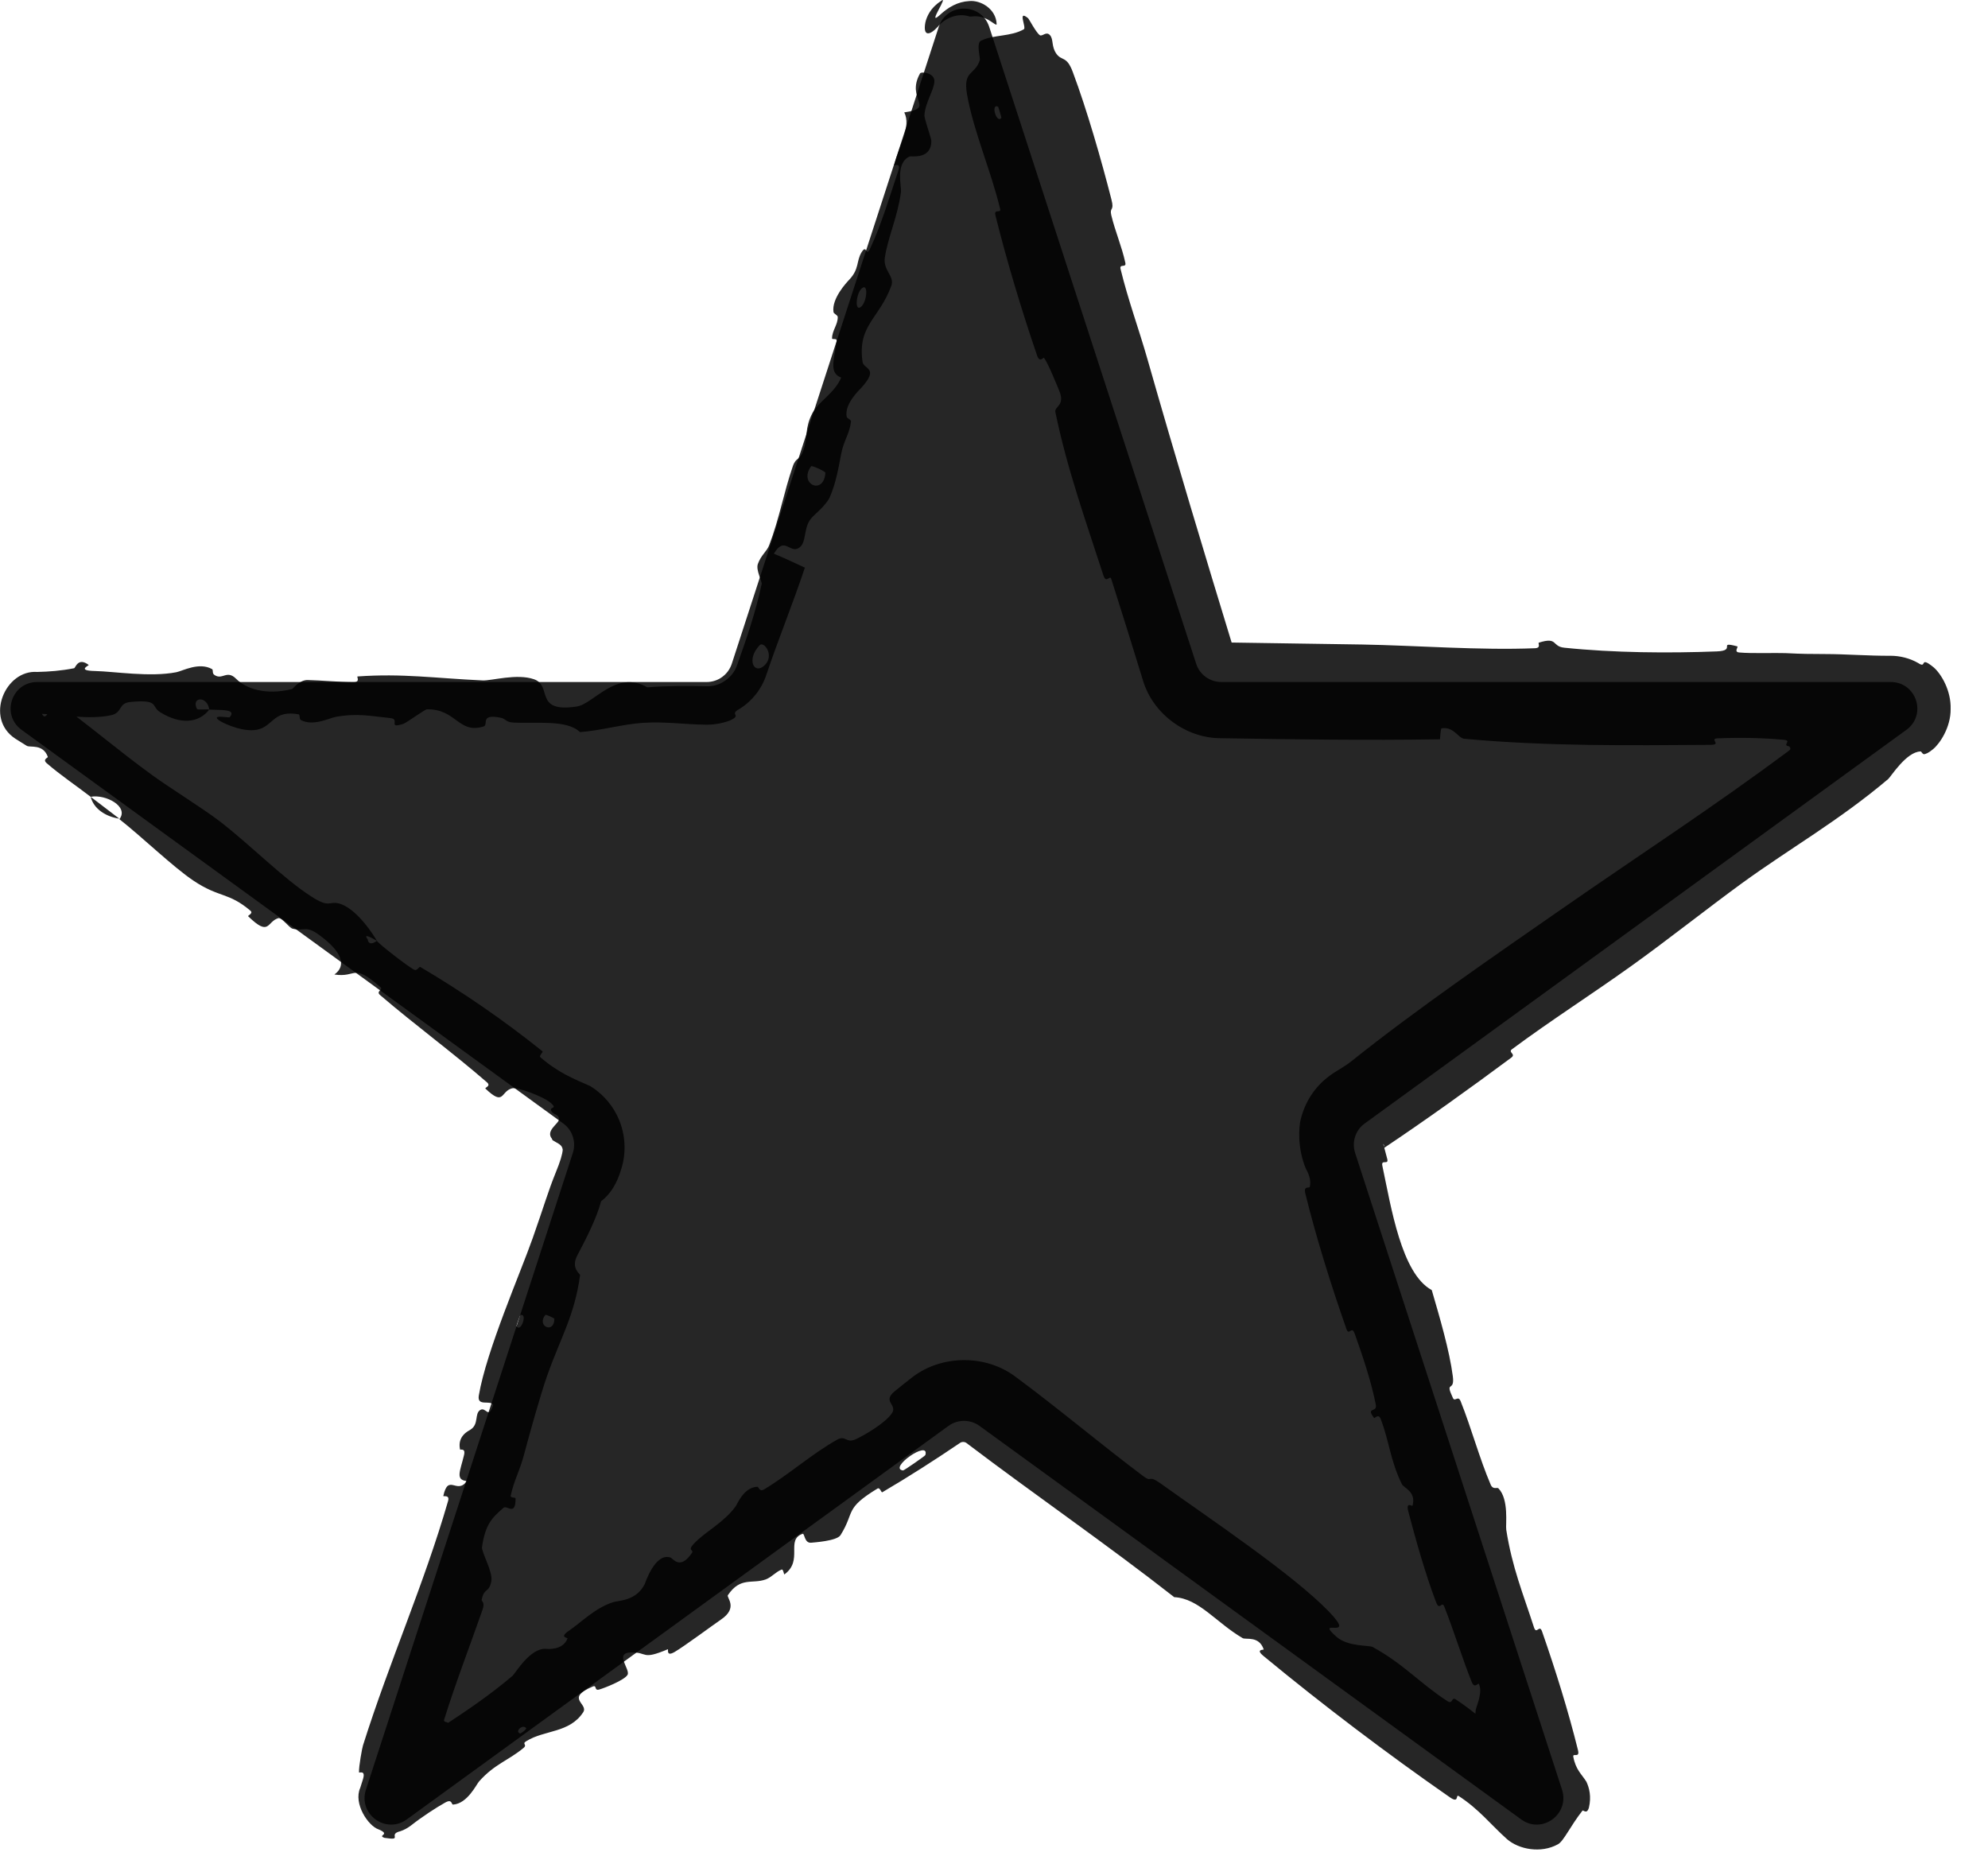
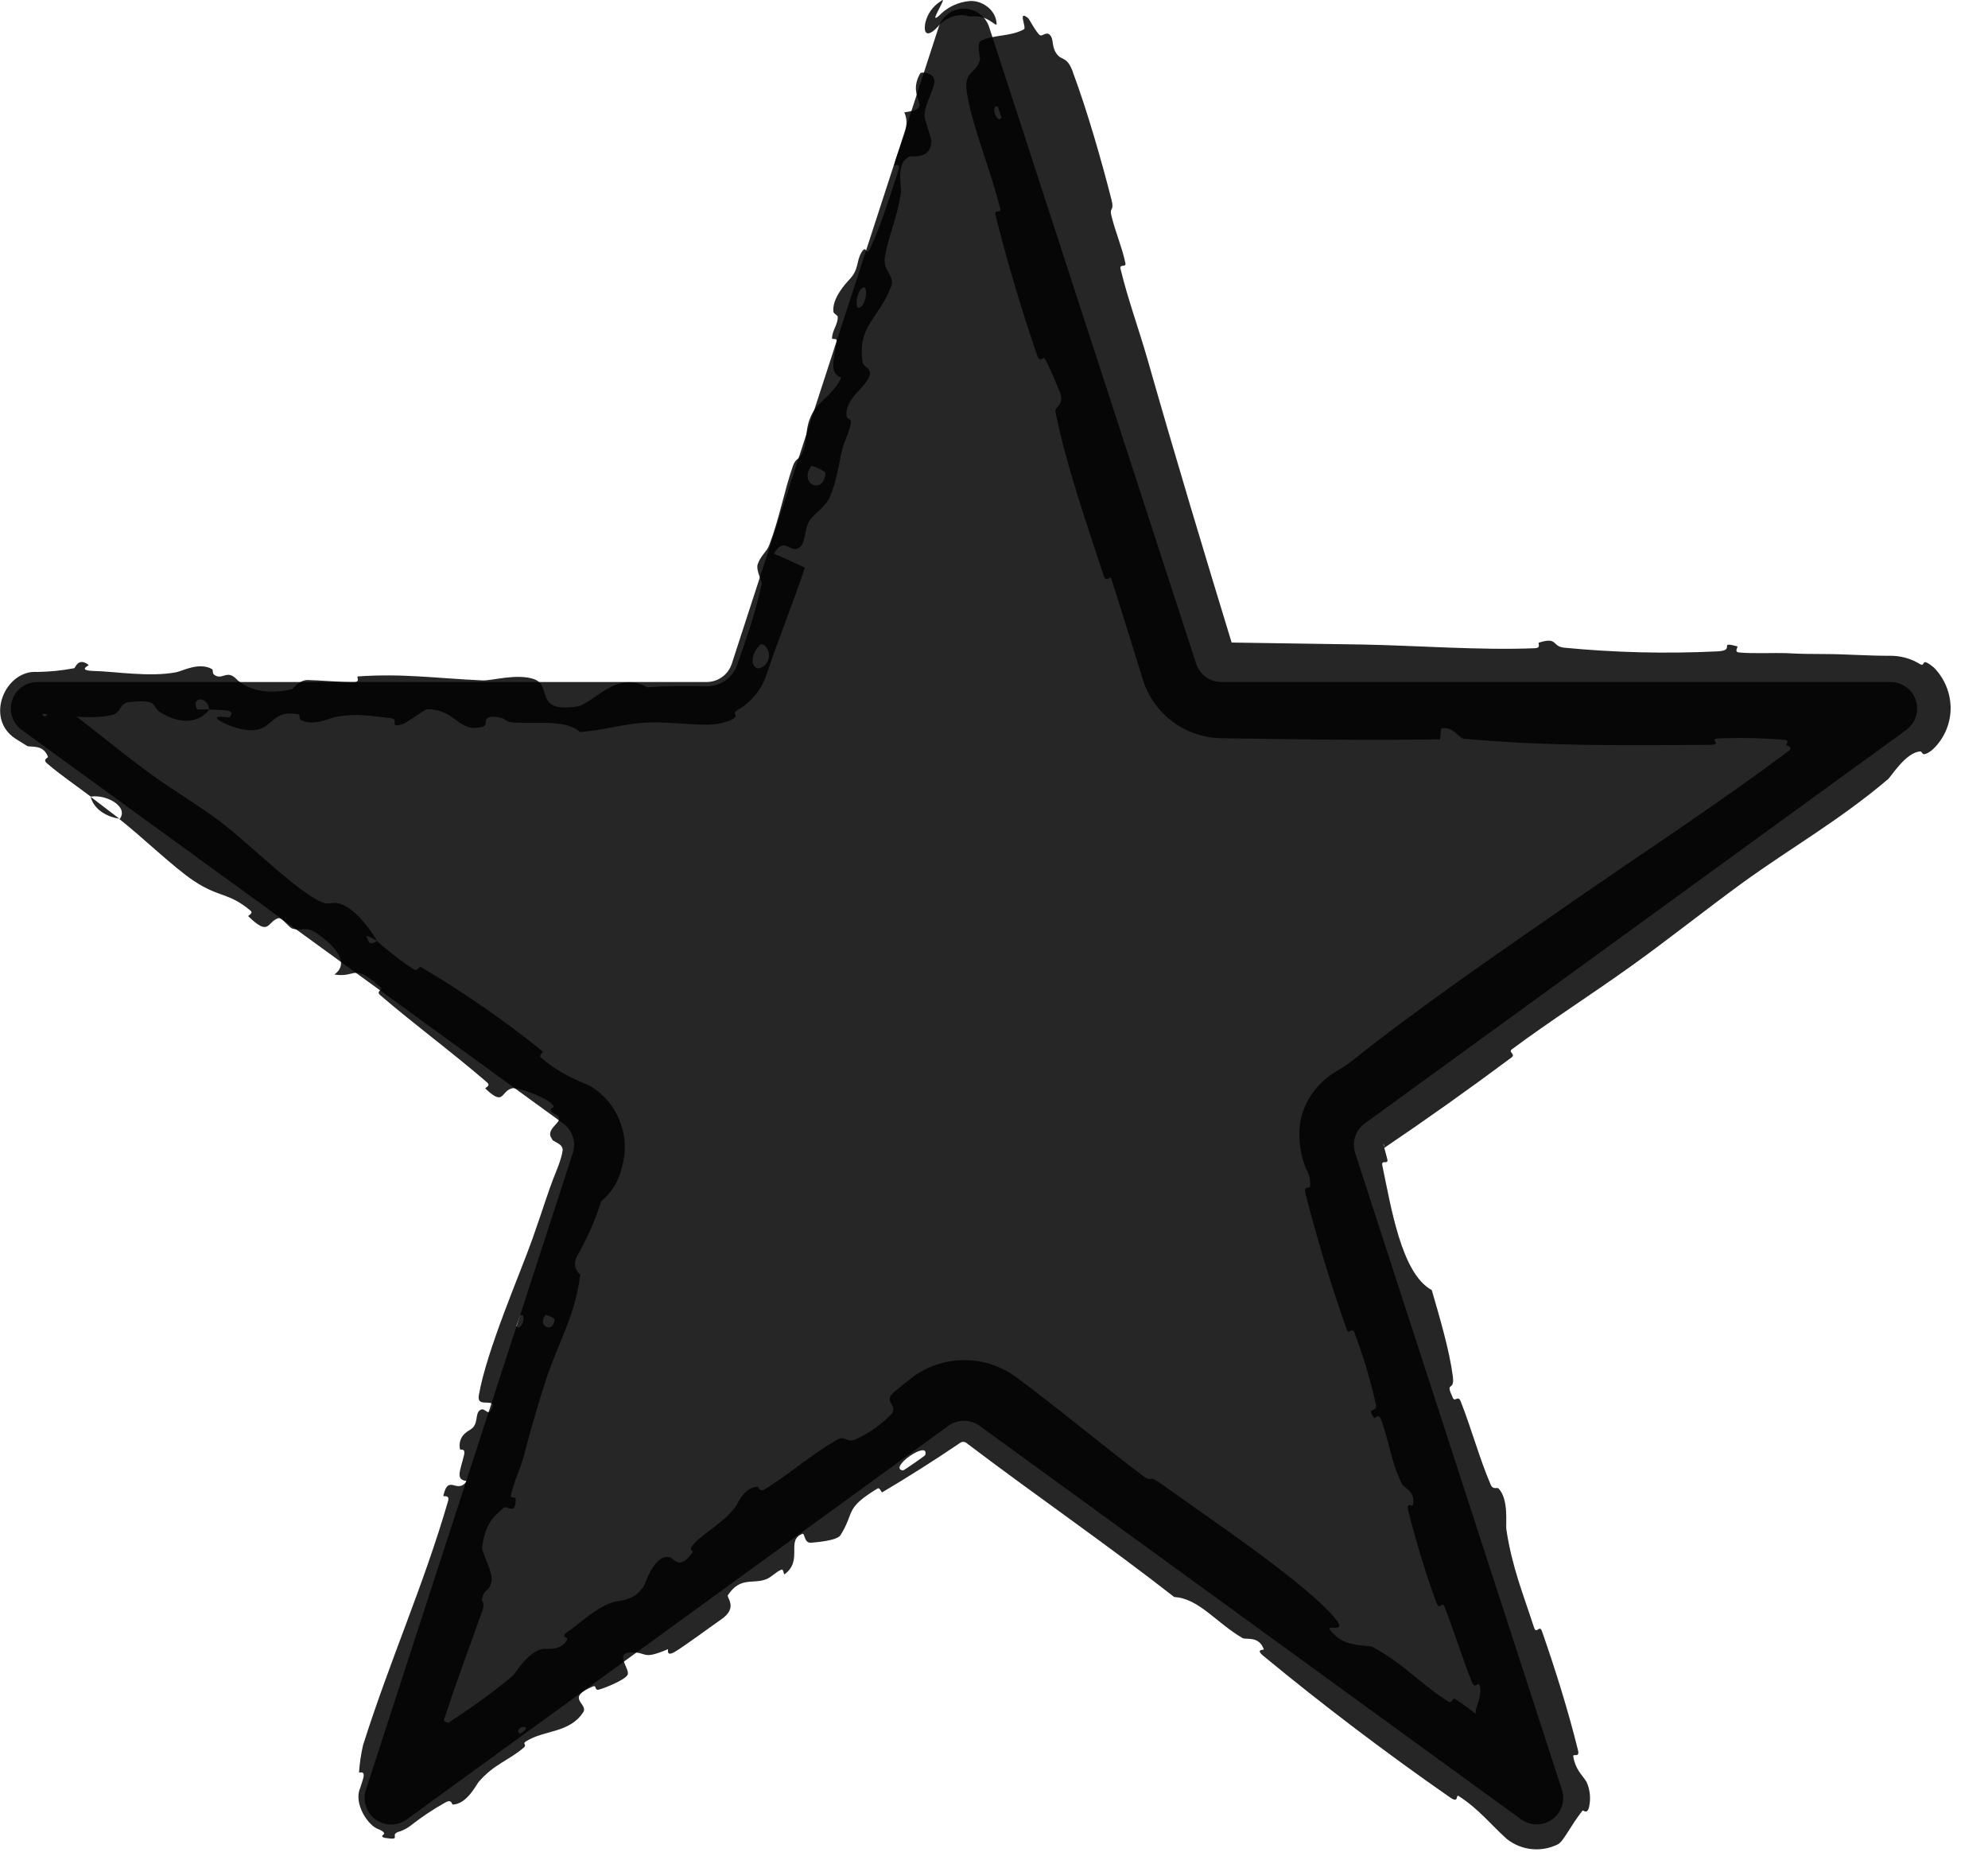
- <svg xmlns="http://www.w3.org/2000/svg" width="15" height="14" viewBox="0 0 15 14" fill="none">
-   <path d="M7.083 0.203C7.143 0.019 7.404 0.019 7.464 0.203L9.025 5.007C9.051 5.09 9.128 5.146 9.215 5.146H14.266C14.46 5.146 14.541 5.393 14.384 5.507L10.297 8.477C10.227 8.527 10.198 8.618 10.225 8.7L11.786 13.504C11.845 13.689 11.634 13.842 11.478 13.728L7.391 10.759C7.321 10.708 7.226 10.708 7.156 10.759L3.069 13.728C2.912 13.842 2.701 13.689 2.761 13.504L4.322 8.7C4.349 8.618 4.32 8.527 4.25 8.477L0.163 5.507C0.006 5.393 0.087 5.146 0.281 5.146H5.332C5.419 5.146 5.495 5.09 5.522 5.007L7.083 0.203Z" fill="black" fill-opacity="0.85" />
-   <path d="M8.094 0.542C8.201 0.827 8.311 1.211 8.386 1.505C8.41 1.597 8.37 1.56 8.385 1.624C8.415 1.749 8.464 1.858 8.491 1.983C8.5 2.024 8.444 1.987 8.455 2.03C8.512 2.265 8.592 2.479 8.659 2.714C8.87 3.454 9.089 4.181 9.313 4.914C9.299 4.872 9.257 4.845 9.215 4.847C9.567 4.852 9.92 4.858 10.277 4.863C10.679 4.87 11.167 4.908 11.582 4.891C11.631 4.889 11.602 4.852 11.611 4.849C11.756 4.803 11.707 4.877 11.802 4.887C12.177 4.926 12.593 4.929 12.954 4.915C13.107 4.909 12.954 4.836 13.108 4.877C13.119 4.88 13.08 4.919 13.122 4.923C13.217 4.932 13.399 4.925 13.472 4.928C13.615 4.935 13.639 4.934 13.773 4.935C13.925 4.935 14.099 4.949 14.266 4.948C14.335 4.948 14.409 4.966 14.472 5.002C14.545 5.051 14.475 4.941 14.592 5.037C14.649 5.088 14.722 5.212 14.718 5.349C14.72 5.488 14.635 5.613 14.585 5.653C14.551 5.682 14.53 5.689 14.517 5.691C14.501 5.687 14.499 5.669 14.491 5.67C14.384 5.672 14.267 5.861 14.247 5.878C13.876 6.192 13.513 6.396 13.145 6.663C12.867 6.866 12.578 7.096 12.311 7.287C11.994 7.514 11.713 7.691 11.408 7.917C11.376 7.941 11.442 7.952 11.402 7.981C11.084 8.217 10.764 8.447 10.435 8.667C10.446 8.655 10.445 8.639 10.437 8.631C10.447 8.669 10.457 8.706 10.467 8.744C10.48 8.794 10.42 8.744 10.43 8.795C10.496 9.107 10.574 9.61 10.803 9.734C10.863 9.94 10.937 10.191 10.962 10.385C10.978 10.51 10.898 10.41 10.963 10.549C10.978 10.58 11.002 10.525 11.021 10.573C11.102 10.775 11.163 11.005 11.248 11.203C11.266 11.243 11.296 11.22 11.306 11.23C11.387 11.313 11.359 11.504 11.365 11.542C11.41 11.829 11.492 12.024 11.574 12.278C11.593 12.338 11.615 12.253 11.635 12.309C11.737 12.602 11.833 12.909 11.906 13.204C11.923 13.27 11.865 13.223 11.871 13.255C11.889 13.354 11.935 13.387 11.97 13.444C11.992 13.491 12.008 13.556 11.989 13.638C11.973 13.695 11.946 13.653 11.94 13.662C11.848 13.779 11.799 13.891 11.756 13.915C11.627 13.987 11.459 13.954 11.37 13.876C11.249 13.768 11.161 13.652 11.007 13.552C10.981 13.535 11.012 13.611 10.941 13.562C10.466 13.232 9.978 12.862 9.536 12.497C9.467 12.441 9.537 12.451 9.535 12.445C9.499 12.34 9.401 12.374 9.376 12.36C9.177 12.244 9.046 12.06 8.86 12.051C8.347 11.649 7.812 11.282 7.295 10.89C7.284 10.88 7.264 10.876 7.247 10.885C7.055 11.015 6.859 11.141 6.658 11.259C6.648 11.265 6.641 11.219 6.62 11.232C6.369 11.385 6.453 11.405 6.342 11.583C6.314 11.628 6.137 11.638 6.123 11.64C6.068 11.647 6.072 11.568 6.056 11.573C5.925 11.619 6.064 11.773 5.919 11.879C5.914 11.882 5.911 11.837 5.897 11.843C5.852 11.861 5.823 11.9 5.778 11.917C5.676 11.954 5.587 11.895 5.492 12.036C5.48 12.054 5.573 12.13 5.44 12.22C5.387 12.256 5.16 12.424 5.091 12.464C5.023 12.504 5.045 12.442 5.039 12.444C4.837 12.529 4.891 12.465 4.761 12.468C4.631 12.471 4.758 12.596 4.735 12.637C4.711 12.678 4.56 12.737 4.521 12.748C4.481 12.759 4.506 12.712 4.473 12.725C4.259 12.816 4.444 12.854 4.4 12.92C4.297 13.077 4.109 13.052 3.972 13.137C3.934 13.159 3.981 13.162 3.951 13.188C3.833 13.286 3.734 13.308 3.615 13.441C3.595 13.463 3.527 13.609 3.419 13.616C3.404 13.617 3.414 13.569 3.357 13.602C3.289 13.64 3.182 13.71 3.102 13.773C3.076 13.793 3.048 13.808 3.021 13.817C2.92 13.841 3.05 13.89 2.901 13.867C2.842 13.846 2.954 13.844 2.856 13.803C2.778 13.777 2.665 13.608 2.718 13.49C2.726 13.465 2.733 13.443 2.738 13.427C2.762 13.351 2.71 13.38 2.709 13.373C2.706 13.331 2.734 13.181 2.739 13.169C2.942 12.526 3.199 11.956 3.381 11.325C3.395 11.275 3.344 11.295 3.345 11.287C3.383 11.114 3.448 11.281 3.522 11.175C3.434 11.166 3.472 11.101 3.501 10.98C3.515 10.922 3.473 10.943 3.471 10.936C3.45 10.836 3.532 10.798 3.55 10.787C3.615 10.746 3.579 10.667 3.623 10.639C3.667 10.611 3.685 10.714 3.721 10.601C3.702 10.559 3.597 10.618 3.613 10.528C3.671 10.188 3.928 9.602 4.019 9.343C4.11 9.085 4.132 8.999 4.192 8.85C4.229 8.76 4.243 8.71 4.246 8.675C4.241 8.635 4.209 8.629 4.178 8.608C4.169 8.604 4.166 8.6 4.165 8.593C4.113 8.53 4.219 8.478 4.218 8.444C4.216 8.403 4.174 8.414 4.159 8.381C4.144 8.348 4.211 8.371 4.156 8.322C4.1 8.273 3.903 8.2 3.862 8.212C3.776 8.236 3.806 8.35 3.663 8.214C3.655 8.206 3.707 8.196 3.675 8.167C3.416 7.942 3.129 7.732 2.869 7.509C2.833 7.479 2.892 7.469 2.872 7.45C2.658 7.261 2.697 7.379 2.523 7.353C2.615 7.287 2.584 7.183 2.409 7.055C2.304 6.978 2.295 7.03 2.207 7.007C2.181 7 2.126 6.92 2.099 6.928C2.012 6.955 2.035 7.071 1.873 6.914C1.866 6.907 1.915 6.893 1.889 6.871C1.722 6.73 1.656 6.776 1.46 6.645C1.306 6.542 1.067 6.311 0.901 6.181C0.975 6.086 0.798 5.991 0.684 6.012C0.575 5.928 0.453 5.846 0.353 5.759C0.318 5.729 0.363 5.718 0.361 5.711C0.325 5.611 0.229 5.642 0.203 5.628C0.173 5.61 0.144 5.591 0.115 5.573C-0.118 5.42 0.039 5.052 0.281 5.07C0.371 5.068 0.463 5.061 0.559 5.042C0.57 5.04 0.588 4.956 0.669 5.017C0.675 5.021 0.574 5.06 0.717 5.063C0.861 5.066 1.132 5.111 1.331 5.072C1.379 5.062 1.501 4.994 1.599 5.048C1.612 5.055 1.598 5.079 1.617 5.092C1.678 5.135 1.711 5.05 1.782 5.122C1.854 5.195 2.003 5.249 2.204 5.199C2.21 5.198 2.258 5.13 2.321 5.131C2.422 5.133 2.565 5.147 2.671 5.147C2.721 5.146 2.689 5.104 2.698 5.104C3.037 5.08 3.278 5.117 3.642 5.134C3.708 5.137 3.9 5.08 4.029 5.125C4.171 5.174 4.025 5.38 4.351 5.331C4.482 5.311 4.648 5.05 4.884 5.186C5.036 5.174 5.185 5.175 5.332 5.178C5.43 5.182 5.528 5.116 5.561 5.02C5.632 4.822 5.701 4.622 5.747 4.407C5.751 4.387 5.702 4.302 5.718 4.256C5.742 4.188 5.786 4.161 5.804 4.113C5.881 3.911 5.914 3.715 5.982 3.518C6.008 3.444 6.033 3.481 6.064 3.392C6.095 3.303 6.07 3.229 6.131 3.115C6.177 3.029 6.297 2.967 6.347 2.849C6.259 2.815 6.288 2.732 6.313 2.576C6.318 2.546 6.277 2.567 6.278 2.552C6.279 2.492 6.322 2.45 6.321 2.392C6.321 2.378 6.291 2.367 6.289 2.355C6.273 2.253 6.389 2.13 6.409 2.109C6.485 2.028 6.46 1.97 6.501 1.903C6.543 1.835 6.53 1.952 6.568 1.87C6.648 1.7 6.717 1.471 6.777 1.291C6.801 1.22 6.744 1.255 6.747 1.245C6.785 1.093 6.877 0.957 6.823 0.848C7.065 0.813 6.831 0.752 6.942 0.554C6.951 0.538 7.057 0.549 7.05 0.618C7.044 0.687 6.981 0.774 6.975 0.87C6.973 0.893 7.027 1.044 7.027 1.062C7.029 1.206 6.875 1.176 6.865 1.18C6.752 1.229 6.804 1.409 6.798 1.45C6.772 1.638 6.702 1.783 6.677 1.939C6.659 2.041 6.753 2.082 6.725 2.157C6.633 2.408 6.469 2.453 6.508 2.73C6.517 2.789 6.639 2.773 6.496 2.929C6.487 2.939 6.367 3.051 6.389 3.146C6.392 3.157 6.423 3.167 6.421 3.181C6.41 3.274 6.366 3.324 6.347 3.424C6.328 3.523 6.308 3.643 6.262 3.749C6.234 3.812 6.15 3.878 6.126 3.905C6.056 3.98 6.092 4.097 6.025 4.136C5.958 4.175 5.918 4.043 5.839 4.178C5.917 4.209 5.995 4.248 6.073 4.283C5.982 4.556 5.874 4.819 5.782 5.092C5.748 5.197 5.675 5.29 5.581 5.348C5.493 5.396 5.609 5.392 5.503 5.438C5.448 5.458 5.389 5.468 5.332 5.468C5.171 5.467 5.023 5.443 4.851 5.454C4.699 5.464 4.534 5.512 4.376 5.524C4.279 5.428 4.044 5.461 3.874 5.452C3.814 5.449 3.818 5.423 3.776 5.415C3.616 5.384 3.691 5.469 3.647 5.482C3.458 5.539 3.442 5.347 3.22 5.352C3.208 5.352 3.065 5.454 3.045 5.461C2.919 5.502 3.024 5.425 2.945 5.418C2.801 5.404 2.701 5.379 2.533 5.409C2.483 5.418 2.365 5.482 2.27 5.433C2.257 5.426 2.264 5.392 2.254 5.39C2.071 5.357 2.066 5.464 1.961 5.5C1.857 5.536 1.695 5.462 1.662 5.441C1.576 5.386 1.728 5.418 1.733 5.412C1.788 5.348 1.67 5.359 1.579 5.354C1.566 5.249 1.44 5.256 1.486 5.349C1.491 5.359 1.561 5.349 1.579 5.354C1.5 5.456 1.362 5.469 1.209 5.374C1.137 5.329 1.205 5.277 0.988 5.296C0.889 5.304 0.927 5.376 0.84 5.396C0.673 5.433 0.464 5.392 0.281 5.384C0.282 5.383 0.29 5.381 0.299 5.378C0.317 5.37 0.323 5.415 0.342 5.404C0.388 5.373 0.355 5.305 0.327 5.282C0.338 5.29 0.35 5.297 0.363 5.304C0.374 5.31 0.373 5.259 0.408 5.283C0.669 5.468 0.879 5.653 1.149 5.849C1.279 5.944 1.526 6.096 1.658 6.197C1.888 6.374 2.141 6.632 2.35 6.765C2.486 6.853 2.481 6.799 2.554 6.816C2.694 6.851 2.827 7.069 2.844 7.099C2.845 7.1 2.727 7.027 2.774 7.087C2.783 7.148 2.843 7.099 2.844 7.099C2.855 7.12 3.074 7.29 3.123 7.316C3.15 7.33 3.16 7.289 3.173 7.297C3.494 7.487 3.8 7.697 4.094 7.933C4.099 7.937 4.065 7.967 4.077 7.977C4.209 8.092 4.328 8.14 4.454 8.195C4.532 8.243 4.602 8.314 4.649 8.403C4.72 8.535 4.729 8.691 4.688 8.819C4.657 8.926 4.608 9.009 4.535 9.064C4.502 9.195 4.41 9.37 4.357 9.47C4.303 9.57 4.379 9.612 4.377 9.621C4.334 9.93 4.233 10.084 4.127 10.384C4.077 10.527 3.996 10.817 3.954 10.975C3.921 11.101 3.878 11.169 3.853 11.287C3.85 11.302 3.891 11.299 3.89 11.304C3.892 11.444 3.824 11.355 3.8 11.376C3.712 11.452 3.662 11.501 3.637 11.672C3.631 11.711 3.722 11.862 3.707 11.932C3.688 12.024 3.653 11.976 3.634 12.072C3.632 12.081 3.661 12.088 3.641 12.145C3.549 12.409 3.439 12.694 3.352 12.972C3.34 13.009 3.4 12.975 3.383 13.03C3.323 13.229 3.254 13.442 3.179 13.64C3.198 13.583 3.181 13.483 3.136 13.434C3.087 13.384 3.091 13.441 3.075 13.437C3.008 13.434 2.908 13.36 2.874 13.375C2.856 13.38 2.84 13.388 2.827 13.395C3.177 13.103 3.508 12.949 3.868 12.644C3.888 12.626 4.001 12.431 4.121 12.441C4.129 12.442 4.249 12.454 4.282 12.362C4.284 12.356 4.214 12.356 4.296 12.302C4.378 12.247 4.49 12.132 4.626 12.089C4.669 12.075 4.798 12.081 4.864 11.954C4.868 11.945 4.943 11.713 5.059 11.752C5.078 11.758 5.13 11.851 5.221 11.717C5.239 11.692 5.182 11.704 5.236 11.647C5.318 11.559 5.46 11.49 5.55 11.367C5.565 11.346 5.61 11.225 5.712 11.218C5.728 11.217 5.727 11.261 5.767 11.237C5.953 11.125 6.122 10.973 6.314 10.864C6.382 10.825 6.383 10.894 6.458 10.859C6.532 10.824 6.673 10.74 6.726 10.669C6.78 10.598 6.652 10.579 6.75 10.498C6.795 10.461 6.841 10.425 6.887 10.389C7.109 10.221 7.438 10.22 7.661 10.387C7.99 10.63 8.301 10.894 8.629 11.14C8.695 11.189 8.659 11.123 8.757 11.193C9.118 11.452 9.757 11.879 10.029 12.162C10.246 12.388 9.907 12.193 10.085 12.351C10.171 12.426 10.333 12.413 10.357 12.427C10.594 12.557 10.718 12.705 10.922 12.836C10.964 12.863 10.95 12.799 10.985 12.823C11.107 12.902 11.22 13.007 11.334 13.086C11.385 13.121 11.395 13.088 11.44 13.124C11.546 13.208 11.635 13.289 11.723 13.39C11.722 13.389 11.72 13.388 11.718 13.388C11.715 13.387 11.716 13.392 11.717 13.399C11.703 13.401 11.683 13.404 11.699 13.424C11.693 13.423 11.685 13.419 11.672 13.413C11.539 13.352 11.411 13.486 11.443 13.616C11.432 13.587 11.419 13.559 11.405 13.532C11.379 13.482 11.307 13.503 11.319 13.372C11.321 13.345 11.417 13.348 11.3 13.238C11.28 13.22 11.108 13.028 11.136 12.897C11.144 12.863 11.189 12.766 11.158 12.705C11.153 12.697 11.126 12.744 11.105 12.692C11.032 12.509 10.972 12.312 10.898 12.123C10.878 12.073 10.863 12.162 10.835 12.087C10.756 11.88 10.681 11.614 10.626 11.404C10.606 11.326 10.656 11.368 10.658 11.361C10.687 11.254 10.592 11.227 10.578 11.199C10.491 11.024 10.482 10.873 10.418 10.707C10.4 10.661 10.373 10.706 10.367 10.698C10.303 10.613 10.393 10.662 10.381 10.599C10.346 10.422 10.282 10.232 10.221 10.061C10.198 9.999 10.178 10.084 10.159 10.027C10.042 9.693 9.932 9.341 9.849 9.005C9.834 8.942 9.88 8.97 9.883 8.954C9.894 8.908 9.877 8.861 9.854 8.82C9.787 8.663 9.8 8.496 9.815 8.443C9.854 8.288 9.943 8.182 10.035 8.115C10.088 8.076 10.137 8.055 10.201 8.004C10.684 7.617 11.314 7.185 11.793 6.852C12.418 6.418 12.915 6.098 13.497 5.665C13.534 5.638 13.469 5.627 13.501 5.603C13.706 5.447 13.915 5.298 14.123 5.148C13.938 5.277 14.04 5.594 14.266 5.589C14.181 5.59 14.095 5.591 14.009 5.594C13.967 5.595 14.027 5.639 13.96 5.642C13.821 5.649 13.645 5.646 13.505 5.632C13.436 5.625 13.528 5.588 13.459 5.582C13.299 5.567 13.126 5.564 12.961 5.571C12.891 5.574 12.997 5.619 12.906 5.62C12.285 5.624 11.675 5.632 11.047 5.574C11.004 5.57 10.966 5.478 10.875 5.496C10.868 5.521 10.868 5.551 10.865 5.578C10.313 5.587 9.765 5.579 9.215 5.57C8.951 5.572 8.701 5.388 8.625 5.137C8.546 4.881 8.467 4.625 8.385 4.369C8.374 4.332 8.348 4.41 8.325 4.34C8.193 3.932 8.052 3.54 7.963 3.109C7.954 3.066 8.042 3.061 7.99 2.943C7.981 2.922 7.91 2.742 7.877 2.7C7.872 2.695 7.845 2.741 7.825 2.682C7.708 2.34 7.599 1.977 7.511 1.626C7.497 1.57 7.556 1.615 7.546 1.575C7.477 1.288 7.347 0.994 7.297 0.715C7.264 0.528 7.355 0.571 7.393 0.454C7.398 0.437 7.364 0.326 7.402 0.307C7.498 0.26 7.625 0.278 7.725 0.221C7.747 0.209 7.673 0.068 7.758 0.138C7.764 0.143 7.817 0.245 7.845 0.265C7.864 0.279 7.893 0.233 7.922 0.265C7.951 0.297 7.931 0.35 7.971 0.406C8.011 0.462 8.048 0.419 8.094 0.542ZM4.115 9.921C4.045 10.007 4.182 10.068 4.183 9.951C4.182 9.945 4.119 9.917 4.115 9.921ZM5.732 4.868C5.628 4.977 5.691 5.095 5.769 5.02C5.847 4.945 5.764 4.835 5.732 4.868ZM6.12 3.518C6.022 3.653 6.216 3.742 6.228 3.567C6.228 3.557 6.126 3.51 6.12 3.518ZM7.556 0.889C7.557 0.887 7.533 0.806 7.531 0.805C7.472 0.777 7.52 0.938 7.556 0.889ZM6.501 2.177C6.459 2.215 6.446 2.36 6.499 2.313C6.542 2.275 6.554 2.129 6.501 2.177ZM3.925 13.08C3.928 13.081 3.978 13.047 3.969 13.038C3.942 13.007 3.881 13.066 3.925 13.08ZM7.317 0.125C7.223 0.093 7.126 0.14 7.077 0.201C7.012 0.272 6.963 0.274 6.982 0.17C6.992 0.125 7.022 0.058 7.097 0.01C7.168 -0.051 6.993 0.199 7.085 0.119C7.154 0.054 7.225 0.013 7.314 0.008C7.4 7.11679e-05 7.515 0.067 7.52 0.181C7.52 0.201 7.478 0.153 7.425 0.135C7.371 0.114 7.323 0.127 7.316 0.125C7.316 0.125 7.317 0.125 7.317 0.125ZM3.926 9.923C3.924 9.924 3.896 10.002 3.897 10.005C3.929 10.062 3.984 9.904 3.926 9.923ZM6.814 11.095C6.82 11.096 6.979 10.986 6.982 10.979C7.017 10.857 6.697 11.08 6.814 11.095ZM0.9 6.177C0.798 6.162 0.707 6.103 0.684 6.012C0.755 6.067 0.828 6.121 0.9 6.177Z" fill="black" fill-opacity="0.85" />
+ <svg xmlns="http://www.w3.org/2000/svg" width="15" height="14" fill="none">
+   <path fill="#000" fill-opacity=".85" d="M7.083.203a.2.2 0 0 1 .38 0l1.562 4.804a.2.2 0 0 0 .19.139h5.051a.2.2 0 0 1 .118.361l-4.087 2.97a.2.2 0 0 0-.072.223l1.56 4.804a.2.2 0 0 1-.307.224l-4.087-2.97a.2.2 0 0 0-.235 0l-4.087 2.97a.2.2 0 0 1-.308-.224L4.322 8.7a.2.2 0 0 0-.072-.223L.163 5.507a.2.2 0 0 1 .118-.361h5.051a.2.2 0 0 0 .19-.139z" />
+   <path fill="#000" fill-opacity=".85" d="M8.094.542c.107.285.217.669.292.963.024.092-.016.055-.001.119.03.125.079.234.106.359.01.04-.047.004-.036.047.057.235.137.45.204.684.211.74.43 1.467.654 2.2a.1.1 0 0 0-.098-.067l1.062.016c.402.007.89.045 1.305.028.049-.002.02-.039.029-.042.145-.046.096.028.191.038a8 8 0 0 0 1.152.028c.153-.006 0-.08.154-.038.01.003-.028.042.014.046.095.01.277.002.35.005.143.007.167.006.301.007.152 0 .326.014.493.013.069 0 .143.018.206.054.073.05.003-.061.12.035a.44.44 0 0 1 .126.312.43.43 0 0 1-.133.304c-.034.03-.055.036-.068.038-.016-.004-.018-.022-.026-.021-.107.002-.224.191-.244.208-.37.314-.734.518-1.102.785-.278.203-.567.433-.834.624-.317.227-.598.404-.903.63-.032.024.034.035-.006.064q-.476.355-.966.686c.01-.012.009-.028.001-.036l.03.113c.013.05-.047 0-.037.05.066.313.144.816.373.94.06.206.134.457.159.651.016.125-.064.025.001.164.015.031.039-.024.058.024.08.202.142.432.227.63.018.04.048.018.058.027.081.083.053.274.06.312.044.287.126.482.208.736.019.06.041-.025.061.031.102.293.198.6.271.895.017.066-.041.02-.035.051.018.1.064.132.1.19a.3.3 0 0 1 .018.193c-.016.057-.043.015-.049.024-.092.117-.141.229-.184.253a.36.36 0 0 1-.386-.039c-.121-.108-.209-.224-.363-.324-.026-.017.005.06-.066.01-.475-.33-.963-.7-1.405-1.065-.07-.056.001-.046 0-.052-.037-.105-.135-.071-.16-.085-.2-.116-.33-.3-.516-.31-.513-.401-1.048-.768-1.565-1.16a.04.04 0 0 0-.048-.005q-.288.196-.589.374c-.01.006-.017-.04-.038-.027-.251.153-.167.173-.278.351-.028.045-.205.055-.22.057-.054.007-.05-.072-.066-.067-.13.046.008.2-.137.306-.005.003-.008-.042-.022-.036-.045.018-.074.057-.119.074-.102.037-.191-.022-.286.119-.012.018.081.094-.052.184-.053.036-.28.204-.349.244s-.046-.022-.052-.02c-.202.085-.148.02-.278.024-.13.003-.003.128-.026.17-.024.04-.175.1-.214.11-.04.011-.015-.036-.048-.023-.214.09-.029.129-.073.195-.103.157-.29.132-.428.217-.038.022.009.025-.021.05-.118.1-.217.12-.336.254-.02.021-.088.168-.196.175-.015.001-.005-.047-.062-.014a2 2 0 0 0-.255.17.3.3 0 0 1-.08.045c-.102.024.028.073-.12.05-.06-.021.052-.023-.046-.065-.078-.025-.191-.194-.138-.312l.02-.063c.024-.076-.028-.047-.029-.054a1.3 1.3 0 0 1 .03-.204c.203-.643.46-1.213.642-1.844.014-.05-.037-.03-.036-.038.038-.173.103-.006.177-.112-.088-.01-.05-.074-.021-.195.014-.058-.028-.037-.03-.044-.02-.1.061-.138.079-.15.065-.04.03-.119.073-.147.044-.028.062.075.098-.038-.02-.042-.124.017-.108-.073.058-.34.315-.926.406-1.185.091-.258.113-.344.173-.493.037-.09.05-.14.054-.175-.005-.04-.037-.046-.068-.067q-.012-.005-.013-.015c-.052-.063.054-.115.053-.149-.002-.04-.044-.03-.06-.063-.014-.033.053-.01-.002-.059-.056-.049-.253-.122-.294-.11-.086.024-.056.138-.199.002-.008-.008.044-.018.012-.047-.26-.225-.546-.435-.806-.658-.036-.03.023-.04.003-.059-.214-.19-.175-.07-.349-.097.092-.066.06-.17-.114-.298-.105-.077-.114-.025-.202-.048C2.181 7 2.126 6.92 2.1 6.928c-.087.027-.064.143-.226-.014-.007-.007.042-.02.016-.043-.167-.14-.233-.095-.43-.226-.153-.103-.392-.334-.558-.464.074-.095-.103-.19-.217-.17-.109-.083-.231-.165-.331-.252-.035-.03.01-.041.008-.048-.036-.1-.132-.069-.158-.083l-.088-.055C-.118 5.42.04 5.052.281 5.07a1.6 1.6 0 0 0 .278-.028c.011-.002.029-.086.11-.025.006.004-.095.043.048.046s.415.048.614.009c.048-.01.17-.078.268-.024.013.007-.001.03.018.044.06.043.094-.042.165.03s.22.127.422.077c.006-.001.054-.069.117-.068.101.002.244.016.35.016.05 0 .018-.043.027-.043.339-.024.58.013.944.03.066.003.258-.054.387-.01.142.05-.004.256.322.207.13-.02.297-.28.533-.145.152-.012.3-.011.448-.008a.24.24 0 0 0 .229-.158c.07-.198.14-.398.186-.613.004-.02-.045-.105-.03-.15.025-.069.07-.096.087-.144.077-.202.11-.398.178-.595.026-.074.051-.037.082-.126s.006-.163.067-.277c.046-.086.166-.148.216-.266-.088-.034-.059-.117-.034-.273.005-.03-.036-.01-.035-.024.001-.06.044-.102.043-.16 0-.014-.03-.025-.032-.037-.016-.102.1-.225.12-.246.076-.081.05-.139.092-.206.042-.068.029.049.067-.033.08-.17.15-.4.209-.579.024-.071-.033-.036-.03-.046.038-.152.13-.288.076-.397.242-.035.008-.096.12-.294.008-.016.114-.005.107.064-.006.069-.069.156-.075.252-.002.023.052.174.052.192.002.144-.152.114-.162.118-.113.05-.06.23-.067.27-.026.188-.096.333-.121.489-.018.102.076.143.048.218-.092.25-.256.296-.217.573.009.06.13.043-.012.2-.009.01-.13.121-.107.216.003.011.034.021.032.035-.011.093-.055.143-.074.243-.02.099-.04.22-.085.325-.027.063-.112.129-.136.156-.07.075-.034.192-.101.23-.067.04-.107-.092-.186.043.078.031.156.07.234.105-.091.273-.199.536-.29.809a.48.48 0 0 1-.202.256c-.088.048.028.044-.078.09a.5.5 0 0 1-.171.03c-.161-.001-.31-.025-.481-.014-.152.01-.317.058-.475.07-.097-.096-.332-.063-.502-.072-.06-.003-.056-.029-.098-.037-.16-.031-.085.054-.13.067-.188.057-.204-.135-.426-.13-.012 0-.155.102-.175.109-.126.041-.021-.036-.1-.043-.144-.014-.244-.039-.412-.009-.05.01-.168.073-.263.024-.013-.007-.006-.04-.016-.043-.183-.033-.188.074-.293.11s-.266-.038-.299-.059c-.086-.055.066-.023.07-.029.056-.064-.062-.053-.153-.058-.013-.105-.139-.098-.093-.005.005.01.075 0 .093.005-.079.102-.217.115-.37.02-.072-.045-.004-.097-.221-.078-.1.008-.061.08-.148.1-.167.037-.376-.004-.56-.012l.02-.006c.018-.008.024.037.043.026.046-.03.013-.1-.015-.122l.036.022c.01.006.01-.045.045-.02.261.184.471.369.74.565.131.095.378.247.51.348.23.177.483.435.692.568.136.088.131.034.204.051.14.035.273.253.29.283 0 .001-.117-.072-.07-.012.01.061.069.012.07.012.011.02.23.191.28.217.026.014.036-.027.05-.02q.48.283.92.637c.005.004-.03.034-.017.044.132.115.25.163.377.218a.54.54 0 0 1 .234.624.45.45 0 0 1-.153.245 2 2 0 0 1-.178.406c-.054.1.022.142.02.151-.043.309-.144.463-.25.763a10 10 0 0 0-.173.591c-.033.126-.076.194-.101.312-.003.015.038.012.037.017.002.14-.066.05-.09.072-.088.076-.138.125-.163.296-.006.04.085.19.07.26-.02.092-.054.044-.073.14-.002.009.027.016.007.073-.092.264-.202.55-.29.827-.011.037.049.003.032.058-.06.2-.13.412-.204.61a.24.24 0 0 0-.043-.206c-.049-.05-.045.007-.06.003-.068-.003-.168-.077-.202-.062a.2.2 0 0 0-.047.02c.35-.292.68-.446 1.041-.751.02-.018.133-.213.253-.203.008 0 .128.013.16-.079.003-.006-.067-.006.015-.06.082-.055.194-.17.33-.213.043-.014.172-.008.238-.135.004-.009.08-.242.195-.202.019.006.07.099.162-.035.018-.025-.039-.013.015-.07.082-.088.224-.157.314-.28.015-.021.06-.142.162-.149.016 0 .015.043.055.02.186-.113.355-.265.547-.374.068-.039.07.03.144-.005a.9.9 0 0 0 .268-.19c.054-.071-.074-.09.024-.17q.068-.056.137-.11a.66.66 0 0 1 .774-.002c.329.243.64.507.968.753.066.049.03-.018.128.053.361.26 1 .686 1.272.969.217.226-.122.031.056.188.086.076.248.063.272.077.237.13.36.278.565.409.042.027.028-.037.063-.013.122.08.235.184.349.263.051.035.061.002.106.038.106.084.195.165.284.266l-.006-.002q-.004 0-.001.011c-.014.002-.034.005-.018.025q-.008-.002-.027-.011c-.133-.06-.261.073-.229.203a1 1 0 0 0-.038-.084c-.026-.05-.098-.03-.086-.16.002-.027.098-.024-.02-.134-.019-.018-.191-.21-.163-.341.008-.034.053-.131.022-.192-.005-.008-.032.04-.053-.013-.073-.183-.133-.38-.207-.569-.02-.05-.035.04-.063-.036a7 7 0 0 1-.209-.683c-.02-.078.03-.036.032-.043.029-.107-.066-.134-.08-.162-.087-.175-.096-.326-.16-.492-.018-.046-.045 0-.051-.009-.064-.085.026-.036.014-.099a4 4 0 0 0-.16-.538c-.023-.062-.043.023-.062-.034a12 12 0 0 1-.31-1.022c-.015-.063.03-.035.034-.05a.2.2 0 0 0-.029-.135.67.67 0 0 1-.04-.377.57.57 0 0 1 .22-.328c.054-.039.103-.06.167-.111.483-.387 1.113-.819 1.592-1.152.625-.434 1.122-.754 1.704-1.187.037-.027-.028-.038.004-.062q.309-.232.622-.455c-.185.129-.083.446.143.441q-.128.001-.257.005c-.042 0 .018.045-.05.048a3 3 0 0 1-.454-.01c-.069-.007.023-.044-.046-.05a4 4 0 0 0-.498-.01c-.07.002.036.047-.055.048-.621.004-1.231.012-1.86-.046-.042-.004-.08-.096-.171-.078-.007.025-.007.055-.01.082-.552.01-1.1 0-1.65-.008a.63.63 0 0 1-.59-.433 76 76 0 0 0-.24-.768c-.011-.037-.037.041-.06-.03-.132-.407-.273-.799-.362-1.23-.01-.043.079-.048.027-.166-.01-.02-.08-.2-.113-.243-.005-.005-.032.04-.052-.018a13 13 0 0 1-.314-1.056c-.014-.056.045-.01.035-.05-.069-.288-.199-.582-.249-.861-.033-.187.058-.144.096-.261.005-.017-.03-.128.009-.147.096-.047.223-.03.323-.086.022-.012-.052-.153.033-.083.006.005.059.107.087.127.019.014.048-.032.077 0 .03.032.009.085.049.14.04.057.077.014.123.137m-3.979 9.38c-.07.085.067.146.068.029a.2.2 0 0 0-.068-.03m1.617-5.054c-.104.109-.04.227.037.152.078-.075-.005-.185-.037-.152m.388-1.35c-.098.135.096.224.108.05 0-.01-.102-.058-.108-.05M7.556.888 7.53.806c-.06-.028-.011.133.025.084M6.5 2.178c-.042.038-.055.183-.002.136.043-.038.055-.184.002-.136M3.925 13.08c.003.001.053-.033.044-.042-.027-.03-.088.028-.044.042M7.317.125c-.094-.032-.191.015-.24.076-.065.071-.114.073-.095-.03A.26.26 0 0 1 7.097.01c.07-.061-.104.19-.012.109a.36.36 0 0 1 .23-.111c.085-.008.2.059.205.173 0 .02-.042-.028-.095-.046-.054-.021-.102-.008-.109-.01m-3.39 9.798-.03.082c.032.057.087-.1.03-.082m2.887 1.172c.006.001.165-.11.168-.116.035-.122-.285.1-.168.116M.9 6.177c-.102-.015-.193-.074-.216-.165z" />
</svg>
